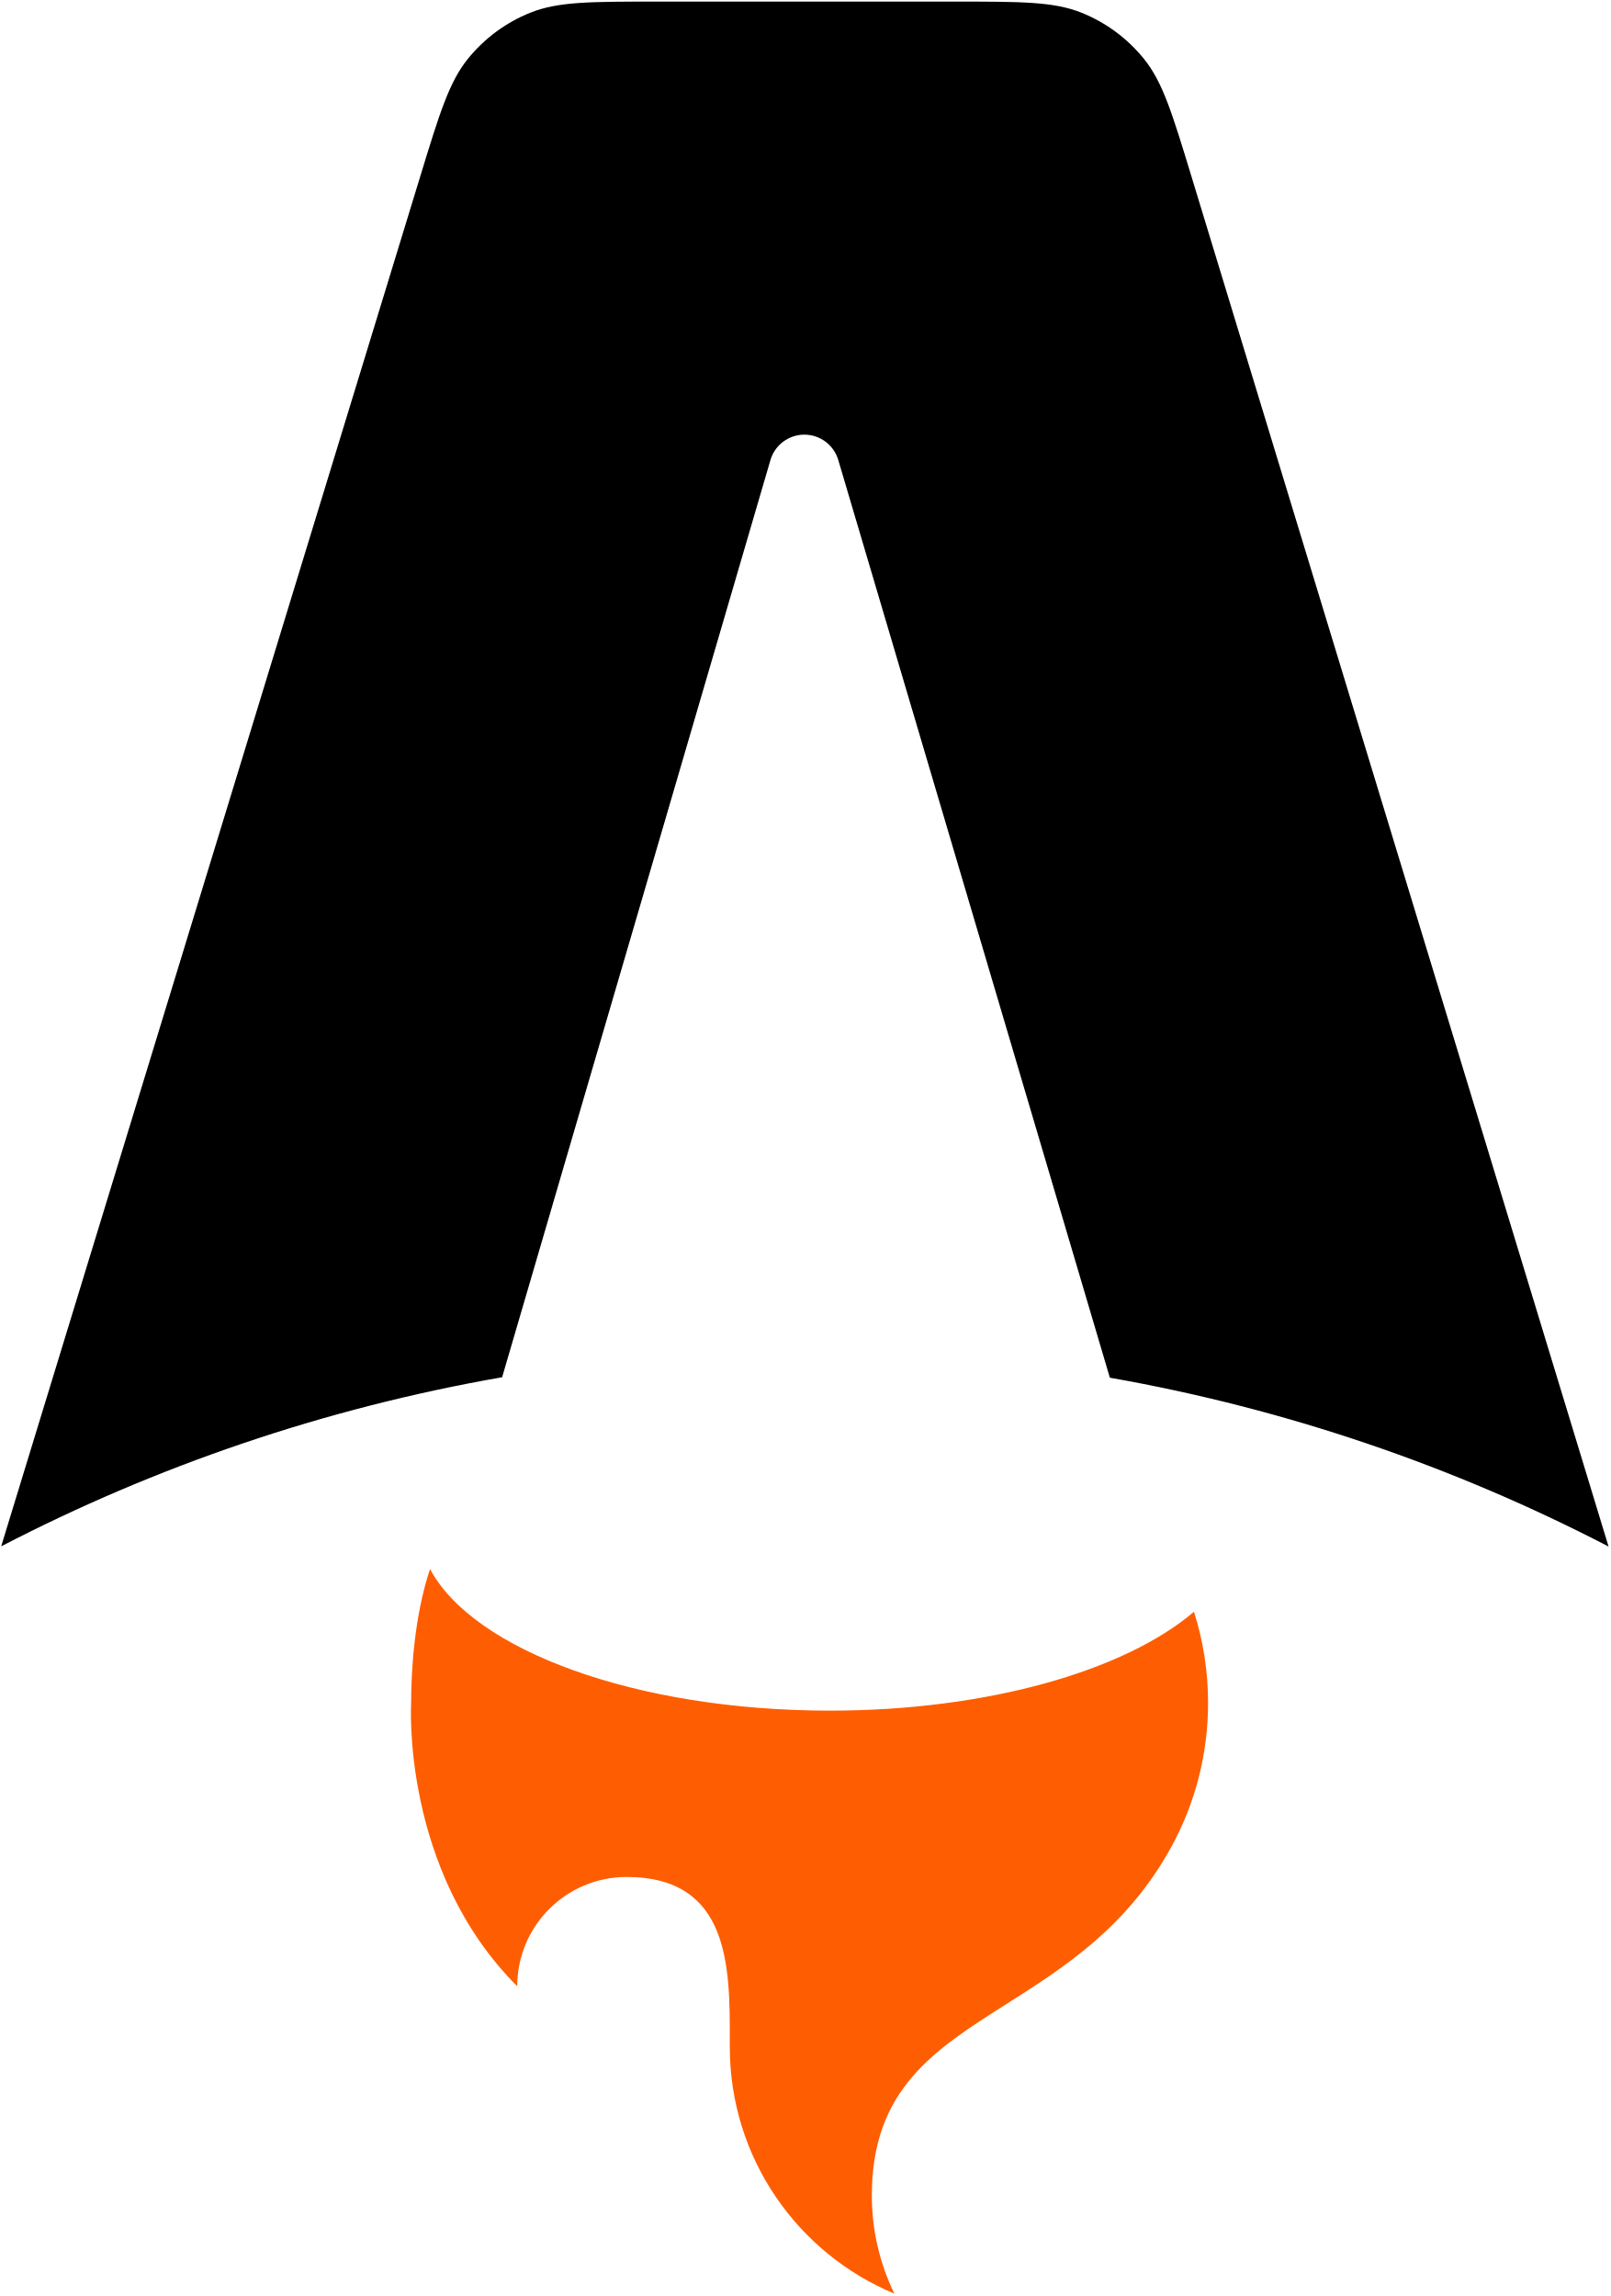
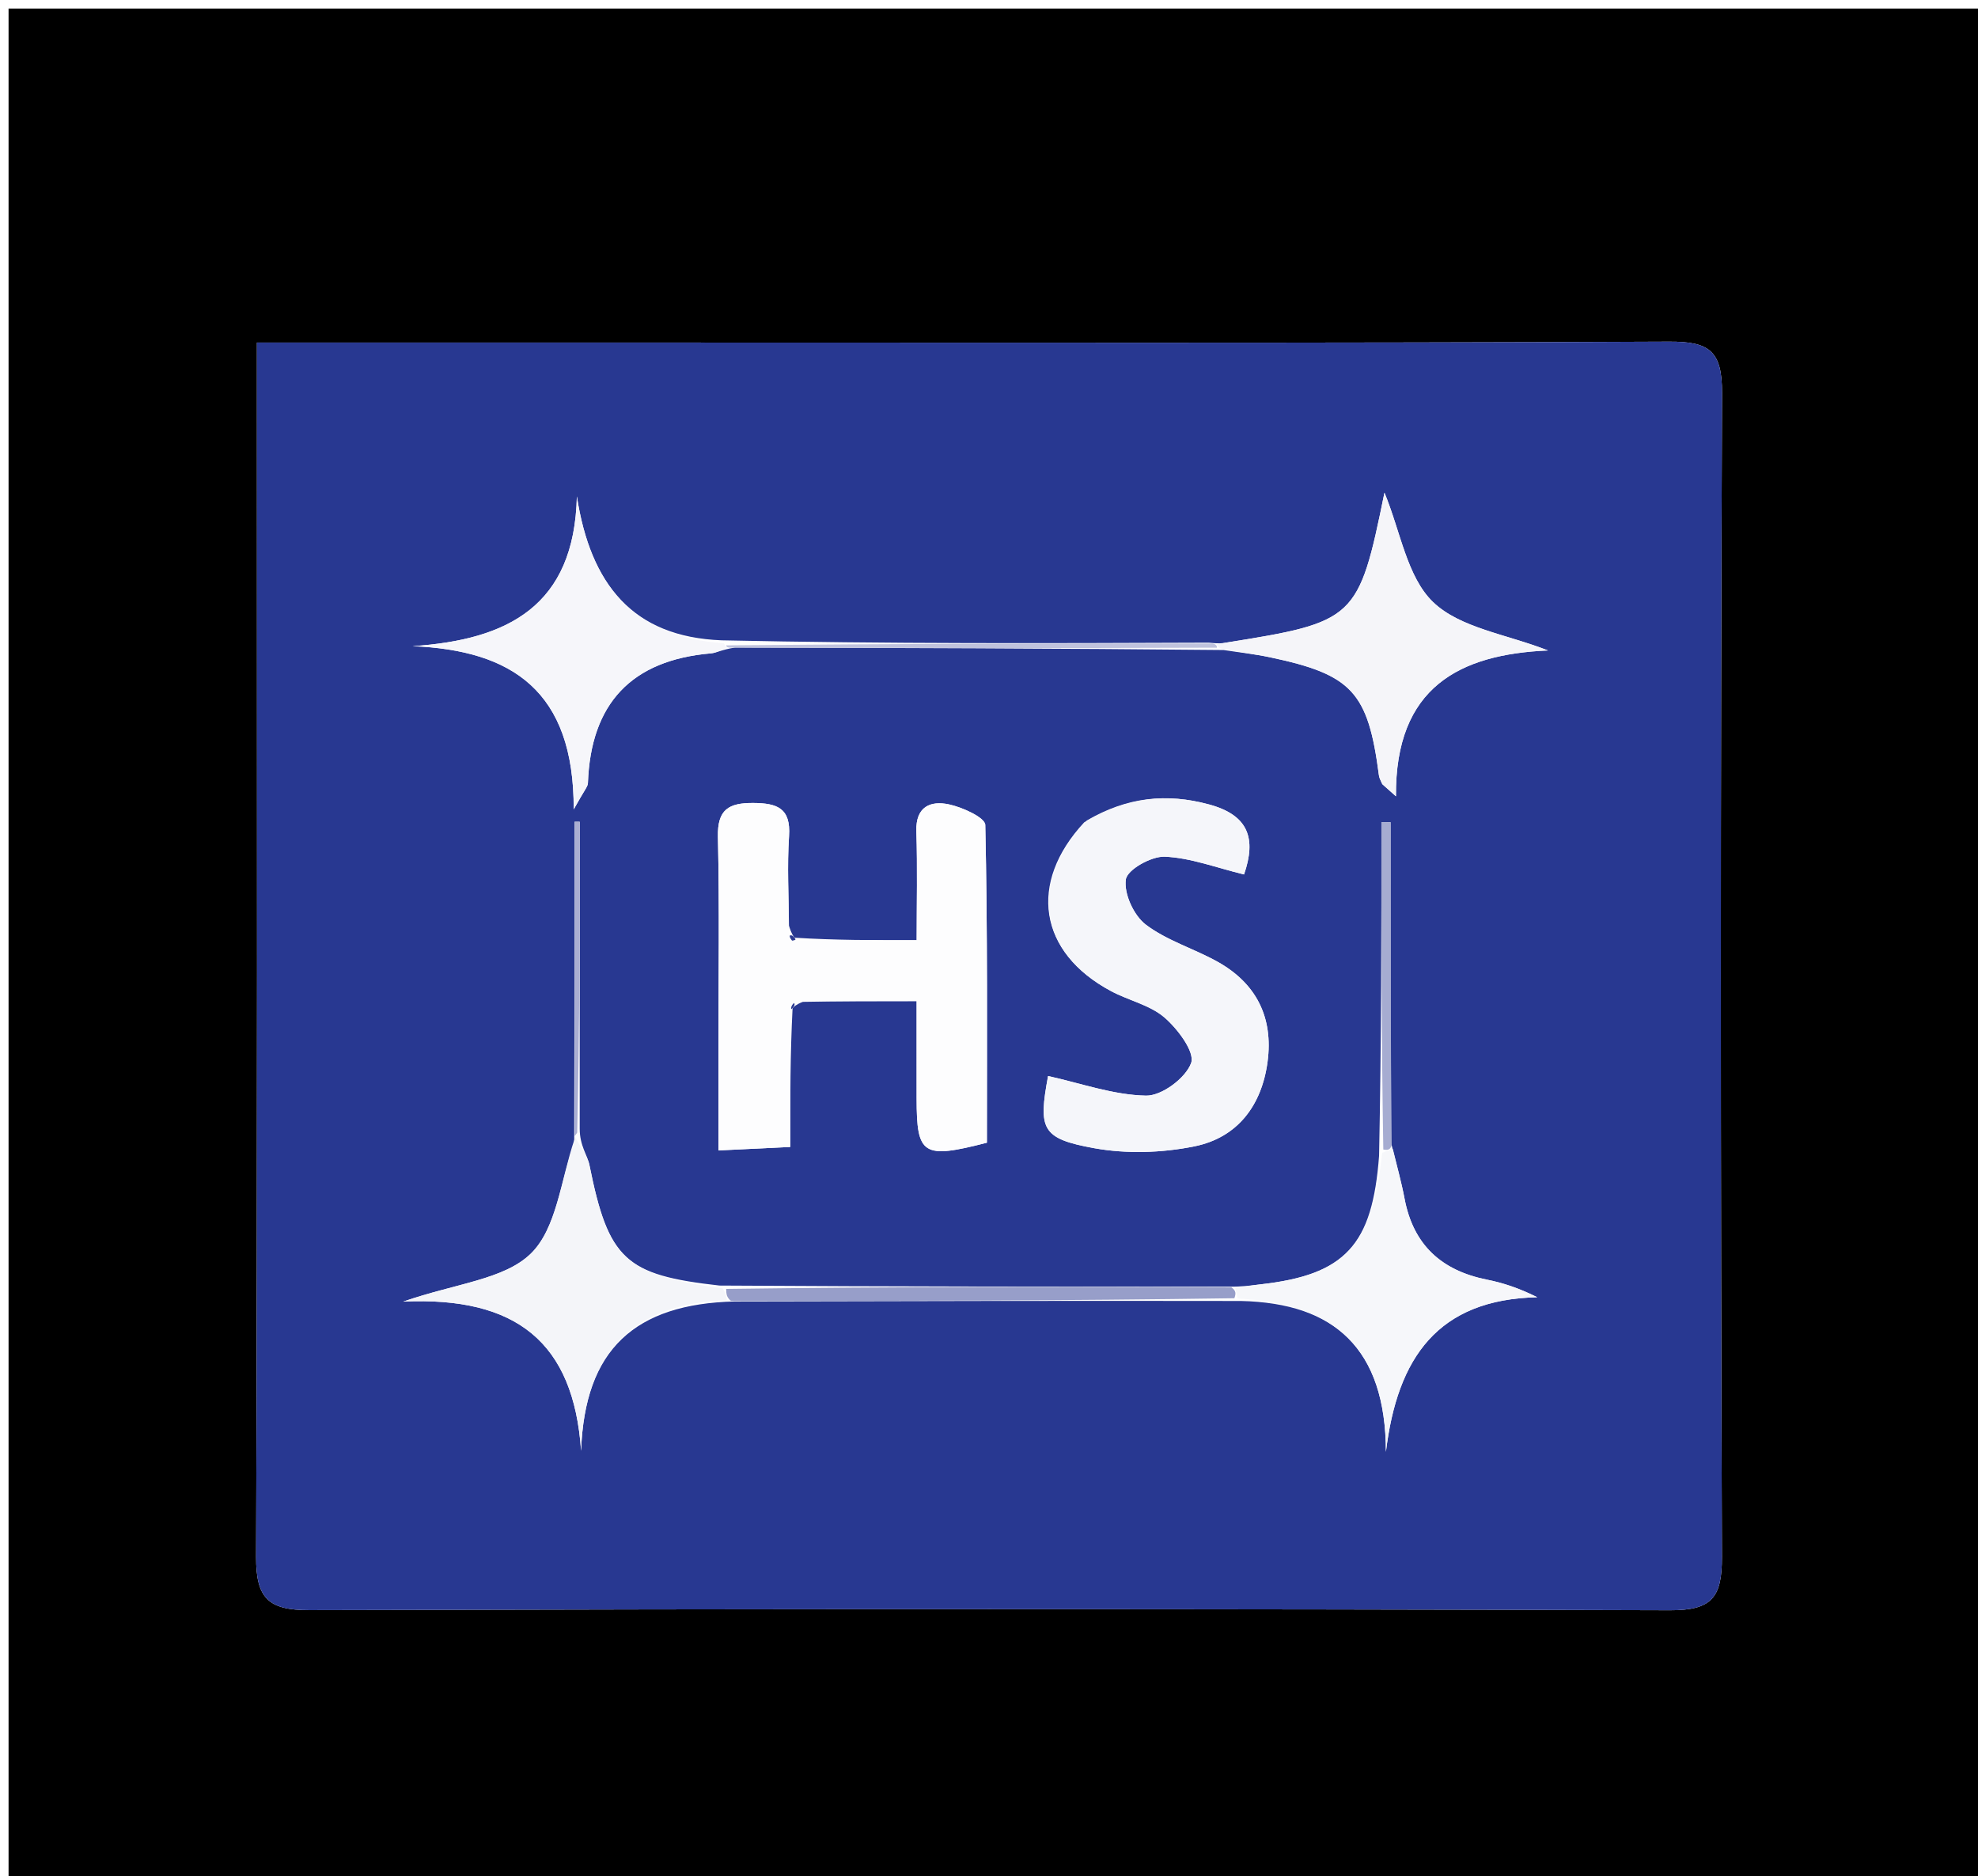
- <svg viewBox="0 0 627 894" fill="none">
-   <path fill-rule="evenodd" clip-rule="evenodd" d="M445.433 22.983C452.722 32.032 456.439 44.243 463.873 68.665L626.281 602.176C566.234 571.026 500.957 548.56 432.115 536.439L326.371 179.099C324.641 173.252 319.27 169.241 313.173 169.241C307.06 169.241 301.68 173.273 299.963 179.14L195.5 536.259C126.338 548.325 60.763 570.832 0.459 602.095L163.664 68.541C171.121 44.162 174.85 31.972 182.14 22.939C188.575 14.965 196.946 8.772 206.454 4.95C217.224 0.622 229.971 0.622 255.466 0.622H372.034C397.562 0.622 410.326 0.622 421.106 4.96C430.622 8.789 438.998 14.995 445.433 22.983Z" fill="currentColor" />
-   <path fill-rule="evenodd" clip-rule="evenodd" d="M464.867 627.566C438.094 650.46 384.655 666.073 323.101 666.073C247.551 666.073 184.229 642.553 167.426 610.921C161.419 629.05 160.072 649.798 160.072 663.052C160.072 663.052 156.114 728.134 201.38 773.401C201.38 749.896 220.435 730.842 243.939 730.842C284.226 730.842 284.181 765.99 284.144 794.506C284.143 795.36 284.142 796.209 284.142 797.051C284.142 840.333 310.595 877.436 348.215 893.075C342.596 881.518 339.444 868.54 339.444 854.825C339.444 813.545 363.679 798.175 391.845 780.311C414.255 766.098 439.155 750.307 456.315 718.629C465.268 702.101 470.352 683.17 470.352 663.052C470.352 650.68 468.43 638.757 464.867 627.566Z" fill="#FF5D01" />
+ <svg xmlns="http://www.w3.org/2000/svg" version="1.1" id="Layer_1" x="0px" y="0px" width="100%" viewBox="0 0 231 219" enable-background="new 0 0 231 219" xml:space="preserve">
+   <path fill="#000000" opacity="1" stroke="none" d=" M164,220   C109.333,220 55.167,220 1,220   C1,147 1,74 1,1   C78,1 155,1 232,1   C232,74 232,147 232,220   C209.5,220 187,220 164,220  M74.5,40.004   C59.766,40.004 45.033,40.004 30.005,40.004   C30.005,42.422 30.005,43.91 30.005,45.398   C30.005,90.869 30.071,136.341 29.909,181.812   C29.891,186.629 31.323,188.047 36.128,188.033   C89.094,187.885 142.061,187.876 195.027,188.047   C199.95,188.062 201.111,186.53 201.094,181.817   C200.93,136.513 200.919,91.207 201.106,45.903   C201.126,40.989 199.642,39.876 194.925,39.898   C155.117,40.084 115.308,40.004 74.5,40.004  z" />
+   <path fill="#283891" opacity="1" stroke="none" d=" M75,40.004   C115.308,40.004 155.117,40.084 194.925,39.898   C199.642,39.876 201.126,40.989 201.106,45.903   C200.919,91.207 200.93,136.513 201.094,181.817   C201.111,186.53 199.95,188.062 195.027,188.047   C142.061,187.876 89.094,187.885 36.128,188.033   C31.323,188.047 29.891,186.629 29.909,181.812   C30.071,136.341 30.005,90.869 30.005,45.398   C30.005,43.91 30.005,42.422 30.005,40.004   C45.033,40.004 59.766,40.004 75,40.004  M144.92,151.929   C155.89,152.174 161.826,157.51 161.854,169.552   C163.185,158.518 167.942,151.748 179.53,151.493   C177.376,150.421 175.531,149.814 173.641,149.436   C168.345,148.379 165.054,145.38 164.032,139.986   C163.662,138.033 163.123,136.113 162.395,133.231   C162.395,120.825 162.395,108.419 162.395,96.014   C162.039,96.013 161.684,96.012 161.328,96.011   C161.328,108.736 161.328,121.461 161.056,134.954   C160.278,145.447 157.099,148.887 147.176,149.992   C146.198,150.101 145.227,150.275 143.378,150.26   C123.861,150.259 104.344,150.257 84.026,150.128   C72.972,148.892 71.056,147.075 68.839,136.07   C68.6,134.883 67.707,133.828 67.7,131.805   C67.7,119.859 67.7,107.913 67.7,95.967   C67.5,95.967 67.3,95.966 67.1,95.966   C67.1,108.212 67.1,120.458 67.059,133.44   C65.471,137.869 65.014,143.463 61.983,146.406   C58.867,149.431 53.239,149.869 47.085,152.002   C60.303,151.395 66.989,156.748 67.864,169.427   C68.275,157.59 74.156,152.261 85.826,151.984   C105.255,151.939 124.684,151.893 144.92,151.929  M85.842,75.618   C104.588,75.667 123.335,75.717 142.903,75.911   C144.708,76.188 146.531,76.381 148.315,76.757   C157.905,78.776 159.777,80.834 161.039,90.556   C161.084,90.905 161.294,91.233 161.427,91.571   C161.96,92.046 162.493,92.52 163.026,92.994   C162.924,80.233 170.473,76.411 180.784,75.961   C175.895,74.049 170.518,73.34 167.365,70.313   C164.317,67.388 163.562,62.076 161.685,57.535   C158.664,72.339 158.338,72.641 143.065,75.065   C142.736,75.118 142.409,75.185 141.151,75.051   C122.39,75.122 103.629,75.194 84.291,74.777   C73.843,74.384 68.956,68.194 67.37,57.975   C67.078,70.751 59.333,74.723 48.188,75.459   C59.778,75.934 67.053,80.678 67,94.522   C68.236,92.28 68.644,91.878 68.659,91.463   C68.989,82.164 73.729,77.093 83.033,76.299   C83.662,76.245 84.265,75.872 85.842,75.618  M92.56,117.736   C92.732,117.559 92.875,117.362 93.899,116.912   C98.162,116.912 102.424,116.912 107.047,116.912   C107.047,121.045 107.044,124.668 107.048,128.291   C107.054,134.896 107.758,135.378 115.255,133.445   C115.255,121.165 115.343,108.747 115.065,96.337   C115.045,95.472 112.391,94.267 110.812,93.934   C108.661,93.481 106.927,94.196 107.017,97.07   C107.151,101.312 107.052,105.562 107.052,109.799   C101.911,109.799 97.45,109.799 92.792,109.506   C92.648,109.319 92.479,109.157 92.124,108.097   C92.114,104.608 91.918,101.108 92.149,97.635   C92.367,94.343 90.73,93.79 87.96,93.774   C85.101,93.758 83.77,94.53 83.842,97.722   C84.029,106.024 83.904,114.333 83.903,122.639   C83.903,126.385 83.903,130.132 83.903,134.348   C87.076,134.195 89.449,134.081 92.285,133.944   C92.285,128.232 92.285,123.106 92.56,117.736  M126.62,96.034   C120.019,103.125 121.289,111.22 129.763,115.748   C131.812,116.842 134.288,117.36 135.986,118.819   C137.538,120.153 139.565,122.854 139.106,124.138   C138.48,125.89 135.672,127.986 133.839,127.95   C130.012,127.875 126.21,126.5 122.4,125.659   C121.246,131.872 121.615,132.97 127.789,134.086   C131.571,134.77 135.713,134.637 139.491,133.872   C144.52,132.854 147.353,129.103 148.032,123.991   C148.719,118.829 146.73,114.842 142.179,112.306   C139.427,110.772 136.265,109.846 133.802,107.97   C132.401,106.902 131.235,104.353 131.482,102.698   C131.653,101.554 134.455,99.98 136.021,100.044   C139.031,100.169 141.998,101.32 145.285,102.119   C146.729,97.94 145.837,95.198 141.197,93.944   C136.265,92.611 131.654,93.052 126.62,96.034  z" />
+   <path fill="#FDFDFE" opacity="1" stroke="none" d=" M92.988,109.799   C97.45,109.799 101.911,109.799 107.052,109.799   C107.052,105.562 107.151,101.312 107.017,97.07   C106.927,94.196 108.661,93.481 110.812,93.934   C112.391,94.267 115.045,95.472 115.065,96.337   C115.343,108.747 115.255,121.165 115.255,133.445   C107.758,135.378 107.054,134.896 107.048,128.291   C107.044,124.668 107.047,121.045 107.047,116.912   C102.424,116.912 98.162,116.912 93.196,117.006   C92.423,117.394 92.354,117.687 92.285,117.98   C92.285,123.106 92.285,128.232 92.285,133.944   C89.449,134.081 87.076,134.195 83.903,134.348   C83.903,130.132 83.903,126.385 83.903,122.639   C83.904,114.333 84.029,106.024 83.842,97.722   C83.77,94.53 85.101,93.758 87.96,93.774   C90.73,93.79 92.367,94.343 92.149,97.635   C91.918,101.108 92.114,104.608 92.151,108.795   C92.179,109.493 92.506,109.85 92.506,109.85   C92.506,109.85 92.988,109.799 92.988,109.799  z" />
+   <path fill="#F5F6FA" opacity="1" stroke="none" d=" M126.928,95.816   C131.654,93.052 136.265,92.611 141.197,93.944   C145.837,95.198 146.729,97.94 145.285,102.119   C141.998,101.32 139.031,100.169 136.021,100.044   C134.455,99.98 131.653,101.554 131.482,102.698   C131.235,104.353 132.401,106.902 133.802,107.97   C136.265,109.846 139.427,110.772 142.179,112.306   C146.73,114.842 148.719,118.829 148.032,123.991   C147.353,129.103 144.52,132.854 139.491,133.872   C135.713,134.637 131.571,134.77 127.789,134.086   C121.615,132.97 121.246,131.872 122.4,125.659   C126.21,126.5 130.012,127.875 133.839,127.95   C135.672,127.986 138.48,125.89 139.106,124.138   C139.565,122.854 137.538,120.153 135.986,118.819   C134.288,117.36 131.812,116.842 129.763,115.748   C121.289,111.22 120.019,103.125 126.928,95.816  z" />
+   <path fill="#F5F5F9" opacity="1" stroke="none" d=" M142.082,75.245   C142.409,75.185 142.736,75.118 143.065,75.065   C158.338,72.641 158.664,72.339 161.685,57.535   C163.562,62.076 164.317,67.388 167.365,70.313   C170.518,73.34 175.895,74.049 180.784,75.961   C170.473,76.411 162.924,80.233 163.026,92.994   C162.493,92.52 161.96,92.046 161.427,91.571   C161.294,91.233 161.084,90.905 161.039,90.556   C159.777,80.834 157.905,78.776 148.315,76.757   C146.531,76.381 144.708,76.188 142.523,75.708   C142.143,75.506 142.082,75.245 142.082,75.245  z" />
+   <path fill="#F4F5F9" opacity="1" stroke="none" d=" M67.117,132.712   C67.707,133.828 68.6,134.883 68.839,136.07   C71.056,147.075 72.972,148.892 84.405,150.456   C84.817,151.135 84.85,151.486 84.883,151.837   C74.156,152.261 68.275,157.59 67.864,169.427   C66.989,156.748 60.303,151.395 47.085,152.002   C53.239,149.869 58.867,149.431 61.983,146.406   C65.014,143.463 65.471,137.869 67.096,133.03   C67.133,132.621 67.117,132.712 67.117,132.712  z" />
+   <path fill="#F6F6FA" opacity="1" stroke="none" d=" M84.88,75.648   C84.265,75.872 83.662,76.245 83.033,76.299   C73.729,77.093 68.989,82.164 68.659,91.463   C68.644,91.878 68.236,92.28 67,94.522   C67.053,80.678 59.778,75.934 48.188,75.459   C59.333,74.723 67.078,70.751 67.37,57.975   C68.956,68.194 73.843,74.384 84.536,75.119   C84.781,75.46 84.88,75.648 84.88,75.648  z" />
+   <path fill="#F6F7FA" opacity="1" stroke="none" d=" M162.661,134.178   C163.123,136.113 163.662,138.033 164.032,139.986   C165.054,145.38 168.345,148.379 173.641,149.436   C175.531,149.814 177.376,150.421 179.53,151.493   C167.942,151.748 163.185,158.518 161.854,169.552   C161.826,157.51 155.89,152.174 144.559,151.649   C144.349,151.06 144.367,150.744 144.253,150.419   C145.227,150.275 146.198,150.101 147.176,149.992   C157.099,148.887 160.278,145.447 161.413,134.625   C162.076,134.333 162.374,134.294 162.661,134.178  z" />
+   <path fill="#979EC9" opacity="1" stroke="none" d=" M143.815,150.34   C144.367,150.744 144.349,151.06 144.156,151.608   C124.684,151.893 105.255,151.939 85.355,151.911   C84.85,151.486 84.817,151.135 84.805,150.52   C104.344,150.257 123.861,150.259 143.815,150.34  z" />
+   <path fill="#C0C3DD" opacity="1" stroke="none" d=" M85.361,75.633   C84.88,75.648 84.781,75.46 84.825,75.363   C103.629,75.194 122.39,75.122 141.616,75.148   C142.082,75.245 142.143,75.506 142.112,75.636   C123.335,75.717 104.588,75.667 85.361,75.633  z" />
+   <path fill="#A6ACD1" opacity="1" stroke="none" d=" M162.528,133.704   C162.374,134.294 162.076,134.333 161.549,134.241   C161.328,121.461 161.328,108.736 161.328,96.011   C161.684,96.012 162.039,96.013 162.395,96.014   C162.395,108.419 162.395,120.825 162.528,133.704  z" />
+   <path fill="#AAAED2" opacity="1" stroke="none" d=" M67.409,132.259   C67.117,132.712 67.133,132.621 67.117,132.662   C67.1,120.458 67.1,108.212 67.1,95.966   C67.3,95.966 67.5,95.967 67.7,95.967   C67.7,107.913 67.7,119.859 67.409,132.259  z" />
+   <path fill="#2C3B93" opacity="1" stroke="none" d=" M92.89,109.653   C92.988,109.799 92.506,109.85 92.506,109.85   C92.506,109.85 92.179,109.493 92.232,109.257   C92.479,109.157 92.648,109.319 92.89,109.653  z" />
+   <path fill="#2C3B93" opacity="1" stroke="none" d=" M92.423,117.858   C92.354,117.687 92.423,117.394 92.741,117.122   C92.875,117.362 92.732,117.559 92.423,117.858  z" />
</svg>
